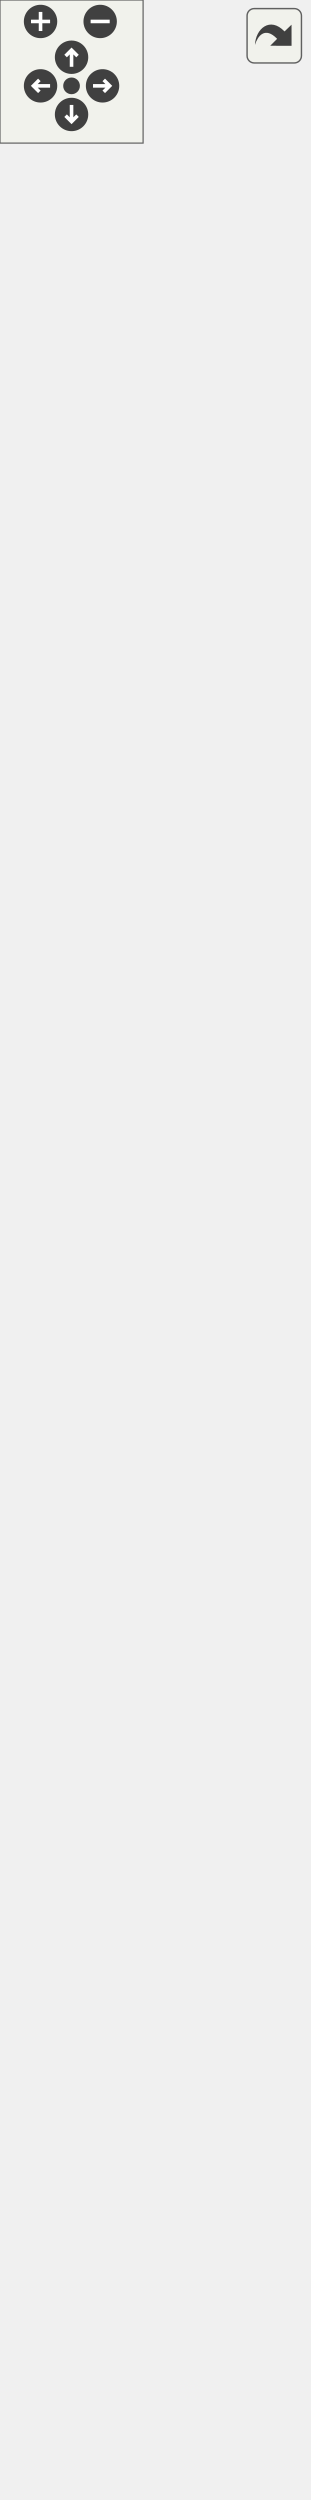
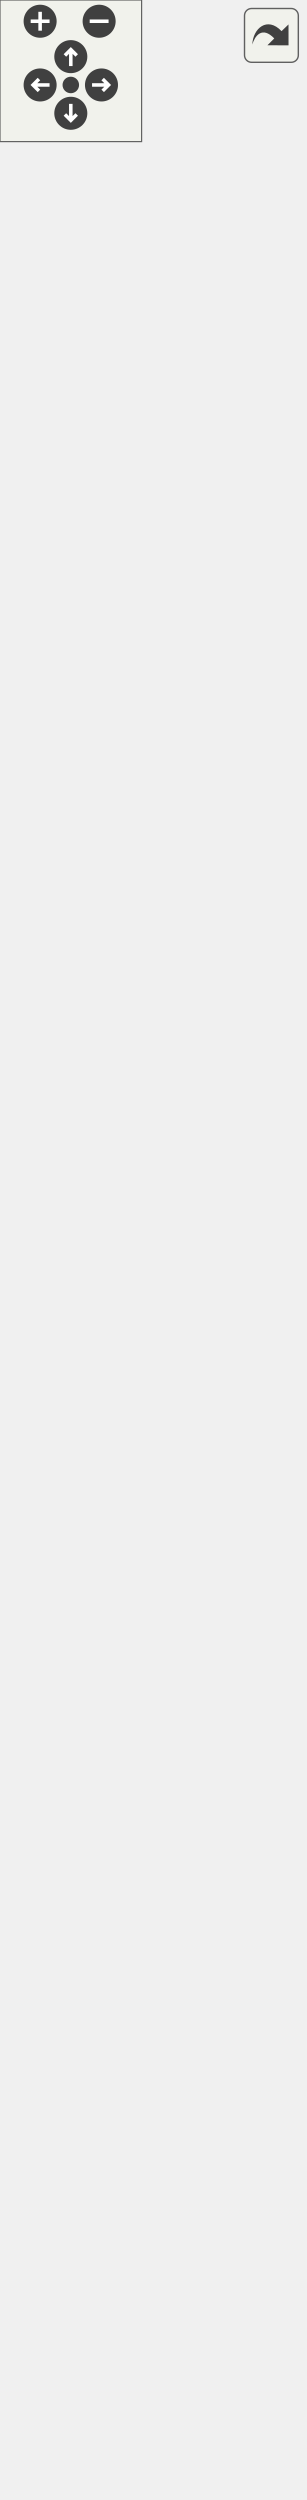
<svg xmlns="http://www.w3.org/2000/svg" xmlns:xlink="http://www.w3.org/1999/xlink" id="main" version="1.1" xml:space="preserve">
  <style type="text/css">
.edge:hover path { stroke: red; }
.edge:hover polygon { stroke: red; fill: red; }
</style>
  <defs>
    <circle id="rim" cx="0" cy="0" r="7" />
    <circle id="rim2" cx="0" cy="0" r="3.5" />
    <g id="zoomPlus">
      <use xlink:href="#rim" fill="#404040">
        <set attributeName="fill" to="#808080" begin="zoomplus.mouseover" end="zoomplus.mouseout" />
      </use>
      <path d="M-4,0h8M0,-4v8" fill="none" stroke="white" stroke-width="1.5" pointer-events="none" />
    </g>
    <g id="zoomMin">
      <use xlink:href="#rim" fill="#404040">
        <set attributeName="fill" to="#808080" begin="zoomminus.mouseover" end="zoomminus.mouseout" />
      </use>
      <path d="M-4,0h8" fill="none" stroke="white" stroke-width="1.5" pointer-events="none" />
    </g>
    <g id="dirArrow">
      <path fill="none" stroke="white" stroke-width="1.5" d="M0,-3.0v7 M-2.5,-0.5L0,-3.0L2.5,-0.5" />
    </g>
    <g id="resetDef">
      <use xlink:href="#rim2" fill="#404040">
        <set attributeName="fill" to="#808080" begin="reset.mouseover" end="reset.mouseout" />
      </use>
    </g>
  </defs>
  <svg id="graph" class="graph">
    <g id="viewport">
      <g id="node1" class="node">
-         <polygon fill="#bfbfbf" stroke="black" points="0,-0.5 0,-783.5 129,-783.5 129,-0.5 0,-0.5" />
-         <text text-anchor="start" x="8" y="-771.5" font-family="Helvetica,sans-Serif" font-size="10.00">qtreports::detail::</text>
-         <text text-anchor="middle" x="64.5" y="-760.5" font-family="Helvetica,sans-Serif" font-size="10.00">Report</text>
-         <polyline fill="none" stroke="black" points="0,-753.5 129,-753.5 " />
-         <text text-anchor="start" x="8" y="-741.5" font-family="Helvetica,sans-Serif" font-size="10.00">- m_orientation</text>
-         <text text-anchor="start" x="8" y="-730.5" font-family="Helvetica,sans-Serif" font-size="10.00">- m_size</text>
-         <text text-anchor="start" x="8" y="-719.5" font-family="Helvetica,sans-Serif" font-size="10.00">- m_margins</text>
-         <text text-anchor="start" x="8" y="-708.5" font-family="Helvetica,sans-Serif" font-size="10.00">- m_defaultStyle</text>
-         <text text-anchor="start" x="8" y="-697.5" font-family="Helvetica,sans-Serif" font-size="10.00">- m_styles</text>
-         <text text-anchor="start" x="8" y="-686.5" font-family="Helvetica,sans-Serif" font-size="10.00">- m_query</text>
-         <text text-anchor="start" x="8" y="-675.5" font-family="Helvetica,sans-Serif" font-size="10.00">- m_fields</text>
-         <text text-anchor="start" x="8" y="-664.5" font-family="Helvetica,sans-Serif" font-size="10.00">- m_groups</text>
-         <text text-anchor="start" x="8" y="-653.5" font-family="Helvetica,sans-Serif" font-size="10.00">- m_title</text>
-         <text text-anchor="start" x="8" y="-642.5" font-family="Helvetica,sans-Serif" font-size="10.00">- m_detail</text>
-         <text text-anchor="start" x="8" y="-631.5" font-family="Helvetica,sans-Serif" font-size="10.00">- m_summary</text>
-         <text text-anchor="start" x="8" y="-620.5" font-family="Helvetica,sans-Serif" font-size="10.00">- m_parameters</text>
-         <text text-anchor="start" x="8" y="-609.5" font-family="Helvetica,sans-Serif" font-size="10.00">- m_variables</text>
-         <text text-anchor="start" x="8" y="-598.5" font-family="Helvetica,sans-Serif" font-size="10.00">- m_groupsData</text>
-         <text text-anchor="start" x="8" y="-587.5" font-family="Helvetica,sans-Serif" font-size="10.00">- m_group_vec</text>
-         <polyline fill="none" stroke="black" points="0,-580.5 129,-580.5 " />
-         <text text-anchor="start" x="8" y="-568.5" font-family="Helvetica,sans-Serif" font-size="10.00">+ Report()</text>
-         <text text-anchor="start" x="8" y="-557.5" font-family="Helvetica,sans-Serif" font-size="10.00">+ ~Report()</text>
-         <text text-anchor="start" x="8" y="-546.5" font-family="Helvetica,sans-Serif" font-size="10.00">+ setDefaultStyle()</text>
-         <text text-anchor="start" x="8" y="-535.5" font-family="Helvetica,sans-Serif" font-size="10.00">+ getDefaultStyle()</text>
-         <text text-anchor="start" x="8" y="-524.5" font-family="Helvetica,sans-Serif" font-size="10.00">+ addStyle()</text>
-         <text text-anchor="start" x="8" y="-513.5" font-family="Helvetica,sans-Serif" font-size="10.00">+ getStyle()</text>
-         <text text-anchor="start" x="8" y="-502.5" font-family="Helvetica,sans-Serif" font-size="10.00">+ getStyles()</text>
-         <text text-anchor="start" x="8" y="-491.5" font-family="Helvetica,sans-Serif" font-size="10.00">+ addGroup()</text>
-         <text text-anchor="start" x="8" y="-480.5" font-family="Helvetica,sans-Serif" font-size="10.00">+ getGroup()</text>
-         <text text-anchor="start" x="8" y="-469.5" font-family="Helvetica,sans-Serif" font-size="10.00">+ getGroups()</text>
-         <text text-anchor="start" x="8" y="-458.5" font-family="Helvetica,sans-Serif" font-size="10.00">+ setQuery()</text>
-         <text text-anchor="start" x="8" y="-447.5" font-family="Helvetica,sans-Serif" font-size="10.00">+ getQuery()</text>
-         <text text-anchor="start" x="8" y="-436.5" font-family="Helvetica,sans-Serif" font-size="10.00">+ setField()</text>
-         <text text-anchor="start" x="8" y="-425.5" font-family="Helvetica,sans-Serif" font-size="10.00">+ getField()</text>
-         <text text-anchor="start" x="8" y="-414.5" font-family="Helvetica,sans-Serif" font-size="10.00">+ getFields()</text>
-         <text text-anchor="start" x="8" y="-403.5" font-family="Helvetica,sans-Serif" font-size="10.00">+ getFieldsDataCount()</text>
-         <text text-anchor="start" x="8" y="-392.5" font-family="Helvetica,sans-Serif" font-size="10.00">+ setFieldData()</text>
-         <text text-anchor="start" x="8" y="-381.5" font-family="Helvetica,sans-Serif" font-size="10.00">+ setTitle()</text>
-         <text text-anchor="start" x="8" y="-370.5" font-family="Helvetica,sans-Serif" font-size="10.00">+ getTitle()</text>
-         <text text-anchor="start" x="8" y="-359.5" font-family="Helvetica,sans-Serif" font-size="10.00">+ setDetail()</text>
-         <text text-anchor="start" x="8" y="-348.5" font-family="Helvetica,sans-Serif" font-size="10.00">+ getDetail()</text>
-         <text text-anchor="start" x="8" y="-337.5" font-family="Helvetica,sans-Serif" font-size="10.00">+ setSummary()</text>
-         <text text-anchor="start" x="8" y="-326.5" font-family="Helvetica,sans-Serif" font-size="10.00">+ getSummary()</text>
-         <text text-anchor="start" x="8" y="-315.5" font-family="Helvetica,sans-Serif" font-size="10.00">+ setParameter()</text>
-         <text text-anchor="start" x="8" y="-304.5" font-family="Helvetica,sans-Serif" font-size="10.00">+ setParameters()</text>
-         <text text-anchor="start" x="8" y="-293.5" font-family="Helvetica,sans-Serif" font-size="10.00">+ getParameter()</text>
-         <text text-anchor="start" x="8" y="-282.5" font-family="Helvetica,sans-Serif" font-size="10.00">+ getParameters()</text>
-         <text text-anchor="start" x="8" y="-271.5" font-family="Helvetica,sans-Serif" font-size="10.00">+ getRowCount()</text>
-         <text text-anchor="start" x="8" y="-260.5" font-family="Helvetica,sans-Serif" font-size="10.00">+ setOrientation()</text>
-         <text text-anchor="start" x="8" y="-249.5" font-family="Helvetica,sans-Serif" font-size="10.00">+ getOrientation()</text>
-         <text text-anchor="start" x="8" y="-238.5" font-family="Helvetica,sans-Serif" font-size="10.00">+ setSize()</text>
-         <text text-anchor="start" x="8" y="-227.5" font-family="Helvetica,sans-Serif" font-size="10.00">+ getSize()</text>
-         <text text-anchor="start" x="8" y="-216.5" font-family="Helvetica,sans-Serif" font-size="10.00">+ setWidth()</text>
-         <text text-anchor="start" x="8" y="-205.5" font-family="Helvetica,sans-Serif" font-size="10.00">+ getWidth()</text>
-         <text text-anchor="start" x="8" y="-194.5" font-family="Helvetica,sans-Serif" font-size="10.00">+ setHeight()</text>
-         <text text-anchor="start" x="8" y="-183.5" font-family="Helvetica,sans-Serif" font-size="10.00">+ getHeight()</text>
-         <text text-anchor="start" x="8" y="-172.5" font-family="Helvetica,sans-Serif" font-size="10.00">+ setLeftMargin()</text>
-         <text text-anchor="start" x="8" y="-161.5" font-family="Helvetica,sans-Serif" font-size="10.00">+ getLeftMargin()</text>
-         <text text-anchor="start" x="8" y="-150.5" font-family="Helvetica,sans-Serif" font-size="10.00">+ setTopMargin()</text>
-         <text text-anchor="start" x="8" y="-139.5" font-family="Helvetica,sans-Serif" font-size="10.00">+ getTopMargin()</text>
-         <text text-anchor="start" x="8" y="-128.5" font-family="Helvetica,sans-Serif" font-size="10.00">+ setRightMargin()</text>
-         <text text-anchor="start" x="8" y="-117.5" font-family="Helvetica,sans-Serif" font-size="10.00">+ getRightMargin()</text>
-         <text text-anchor="start" x="8" y="-106.5" font-family="Helvetica,sans-Serif" font-size="10.00">+ setBottomMargin()</text>
-         <text text-anchor="start" x="8" y="-95.5" font-family="Helvetica,sans-Serif" font-size="10.00">+ getBottomMargin()</text>
+         <polygon fill="#bfbfbf" stroke="black" points="0,-0.5 0,-794.5 129,-794.5 129,-0.5 0,-0.5" />
+         <text text-anchor="start" x="8" y="-782.5" font-family="Helvetica,sans-Serif" font-size="10.00">qtreports::detail::</text>
+         <text text-anchor="middle" x="64.5" y="-771.5" font-family="Helvetica,sans-Serif" font-size="10.00">Report</text>
+         <polyline fill="none" stroke="black" points="0,-764.5 129,-764.5 " />
+         <text text-anchor="start" x="8" y="-752.5" font-family="Helvetica,sans-Serif" font-size="10.00">- m_orientation</text>
+         <text text-anchor="start" x="8" y="-741.5" font-family="Helvetica,sans-Serif" font-size="10.00">- m_size</text>
+         <text text-anchor="start" x="8" y="-730.5" font-family="Helvetica,sans-Serif" font-size="10.00">- m_margins</text>
+         <text text-anchor="start" x="8" y="-719.5" font-family="Helvetica,sans-Serif" font-size="10.00">- m_defaultStyle</text>
+         <text text-anchor="start" x="8" y="-708.5" font-family="Helvetica,sans-Serif" font-size="10.00">- m_styles</text>
+         <text text-anchor="start" x="8" y="-697.5" font-family="Helvetica,sans-Serif" font-size="10.00">- m_query</text>
+         <text text-anchor="start" x="8" y="-686.5" font-family="Helvetica,sans-Serif" font-size="10.00">- m_fields</text>
+         <text text-anchor="start" x="8" y="-675.5" font-family="Helvetica,sans-Serif" font-size="10.00">- m_groups</text>
+         <text text-anchor="start" x="8" y="-664.5" font-family="Helvetica,sans-Serif" font-size="10.00">- m_title</text>
+         <text text-anchor="start" x="8" y="-653.5" font-family="Helvetica,sans-Serif" font-size="10.00">- m_detail</text>
+         <text text-anchor="start" x="8" y="-642.5" font-family="Helvetica,sans-Serif" font-size="10.00">- m_summary</text>
+         <text text-anchor="start" x="8" y="-631.5" font-family="Helvetica,sans-Serif" font-size="10.00">- m_parameters</text>
+         <text text-anchor="start" x="8" y="-620.5" font-family="Helvetica,sans-Serif" font-size="10.00">- m_variables</text>
+         <text text-anchor="start" x="8" y="-609.5" font-family="Helvetica,sans-Serif" font-size="10.00">- m_groupsData</text>
+         <text text-anchor="start" x="8" y="-598.5" font-family="Helvetica,sans-Serif" font-size="10.00">- m_group_vec</text>
+         <polyline fill="none" stroke="black" points="0,-591.5 129,-591.5 " />
+         <text text-anchor="start" x="8" y="-579.5" font-family="Helvetica,sans-Serif" font-size="10.00">+ Report()</text>
+         <text text-anchor="start" x="8" y="-568.5" font-family="Helvetica,sans-Serif" font-size="10.00">+ ~Report()</text>
+         <text text-anchor="start" x="8" y="-557.5" font-family="Helvetica,sans-Serif" font-size="10.00">+ setDefaultStyle()</text>
+         <text text-anchor="start" x="8" y="-546.5" font-family="Helvetica,sans-Serif" font-size="10.00">+ getDefaultStyle()</text>
+         <text text-anchor="start" x="8" y="-535.5" font-family="Helvetica,sans-Serif" font-size="10.00">+ addStyle()</text>
+         <text text-anchor="start" x="8" y="-524.5" font-family="Helvetica,sans-Serif" font-size="10.00">+ getStyle()</text>
+         <text text-anchor="start" x="8" y="-513.5" font-family="Helvetica,sans-Serif" font-size="10.00">+ getStyles()</text>
+         <text text-anchor="start" x="8" y="-502.5" font-family="Helvetica,sans-Serif" font-size="10.00">+ addGroup()</text>
+         <text text-anchor="start" x="8" y="-491.5" font-family="Helvetica,sans-Serif" font-size="10.00">+ getGroup()</text>
+         <text text-anchor="start" x="8" y="-480.5" font-family="Helvetica,sans-Serif" font-size="10.00">+ getGroups()</text>
+         <text text-anchor="start" x="8" y="-469.5" font-family="Helvetica,sans-Serif" font-size="10.00">+ setQuery()</text>
+         <text text-anchor="start" x="8" y="-458.5" font-family="Helvetica,sans-Serif" font-size="10.00">+ getQuery()</text>
+         <text text-anchor="start" x="8" y="-447.5" font-family="Helvetica,sans-Serif" font-size="10.00">+ setField()</text>
+         <text text-anchor="start" x="8" y="-436.5" font-family="Helvetica,sans-Serif" font-size="10.00">+ getField()</text>
+         <text text-anchor="start" x="8" y="-425.5" font-family="Helvetica,sans-Serif" font-size="10.00">+ getFields()</text>
+         <text text-anchor="start" x="8" y="-414.5" font-family="Helvetica,sans-Serif" font-size="10.00">+ getFieldsDataCount()</text>
+         <text text-anchor="start" x="8" y="-403.5" font-family="Helvetica,sans-Serif" font-size="10.00">+ setFieldData()</text>
+         <text text-anchor="start" x="8" y="-392.5" font-family="Helvetica,sans-Serif" font-size="10.00">+ setTitle()</text>
+         <text text-anchor="start" x="8" y="-381.5" font-family="Helvetica,sans-Serif" font-size="10.00">+ getTitle()</text>
+         <text text-anchor="start" x="8" y="-370.5" font-family="Helvetica,sans-Serif" font-size="10.00">+ setDetail()</text>
+         <text text-anchor="start" x="8" y="-359.5" font-family="Helvetica,sans-Serif" font-size="10.00">+ getDetail()</text>
+         <text text-anchor="start" x="8" y="-348.5" font-family="Helvetica,sans-Serif" font-size="10.00">+ setSummary()</text>
+         <text text-anchor="start" x="8" y="-337.5" font-family="Helvetica,sans-Serif" font-size="10.00">+ getSummary()</text>
+         <text text-anchor="start" x="8" y="-326.5" font-family="Helvetica,sans-Serif" font-size="10.00">+ setParameter()</text>
+         <text text-anchor="start" x="8" y="-315.5" font-family="Helvetica,sans-Serif" font-size="10.00">+ setParameters()</text>
+         <text text-anchor="start" x="8" y="-304.5" font-family="Helvetica,sans-Serif" font-size="10.00">+ getParameter()</text>
+         <text text-anchor="start" x="8" y="-293.5" font-family="Helvetica,sans-Serif" font-size="10.00">+ getParameters()</text>
+         <text text-anchor="start" x="8" y="-282.5" font-family="Helvetica,sans-Serif" font-size="10.00">+ getRowCount()</text>
+         <text text-anchor="start" x="8" y="-271.5" font-family="Helvetica,sans-Serif" font-size="10.00">+ setOrientation()</text>
+         <text text-anchor="start" x="8" y="-260.5" font-family="Helvetica,sans-Serif" font-size="10.00">+ getOrientation()</text>
+         <text text-anchor="start" x="8" y="-249.5" font-family="Helvetica,sans-Serif" font-size="10.00">+ setSize()</text>
+         <text text-anchor="start" x="8" y="-238.5" font-family="Helvetica,sans-Serif" font-size="10.00">+ getSize()</text>
+         <text text-anchor="start" x="8" y="-227.5" font-family="Helvetica,sans-Serif" font-size="10.00">+ setWidth()</text>
+         <text text-anchor="start" x="8" y="-216.5" font-family="Helvetica,sans-Serif" font-size="10.00">+ getWidth()</text>
+         <text text-anchor="start" x="8" y="-205.5" font-family="Helvetica,sans-Serif" font-size="10.00">+ setHeight()</text>
+         <text text-anchor="start" x="8" y="-194.5" font-family="Helvetica,sans-Serif" font-size="10.00">+ getHeight()</text>
+         <text text-anchor="start" x="8" y="-183.5" font-family="Helvetica,sans-Serif" font-size="10.00">+ setLeftMargin()</text>
+         <text text-anchor="start" x="8" y="-172.5" font-family="Helvetica,sans-Serif" font-size="10.00">+ getLeftMargin()</text>
+         <text text-anchor="start" x="8" y="-161.5" font-family="Helvetica,sans-Serif" font-size="10.00">+ setTopMargin()</text>
+         <text text-anchor="start" x="8" y="-150.5" font-family="Helvetica,sans-Serif" font-size="10.00">+ getTopMargin()</text>
+         <text text-anchor="start" x="8" y="-139.5" font-family="Helvetica,sans-Serif" font-size="10.00">+ setRightMargin()</text>
+         <text text-anchor="start" x="8" y="-128.5" font-family="Helvetica,sans-Serif" font-size="10.00">+ getRightMargin()</text>
+         <text text-anchor="start" x="8" y="-117.5" font-family="Helvetica,sans-Serif" font-size="10.00">+ setBottomMargin()</text>
+         <text text-anchor="start" x="8" y="-106.5" font-family="Helvetica,sans-Serif" font-size="10.00">+ getBottomMargin()</text>
+         <text text-anchor="start" x="8" y="-95.5" font-family="Helvetica,sans-Serif" font-size="10.00">+ setMargins()</text>
        <text text-anchor="start" x="8" y="-84.5" font-family="Helvetica,sans-Serif" font-size="10.00">+ setMargins()</text>
-         <text text-anchor="start" x="8" y="-73.5" font-family="Helvetica,sans-Serif" font-size="10.00">+ setMargins()</text>
-         <text text-anchor="start" x="8" y="-62.5" font-family="Helvetica,sans-Serif" font-size="10.00">+ getMargins()</text>
-         <text text-anchor="start" x="8" y="-51.5" font-family="Helvetica,sans-Serif" font-size="10.00">+ getGroupByIndex()</text>
-         <text text-anchor="start" x="8" y="-40.5" font-family="Helvetica,sans-Serif" font-size="10.00">+ addVaraible()</text>
-         <text text-anchor="start" x="8" y="-29.5" font-family="Helvetica,sans-Serif" font-size="10.00">+ getVariable()</text>
-         <text text-anchor="start" x="8" y="-18.5" font-family="Helvetica,sans-Serif" font-size="10.00">+ getVariables()</text>
-         <text text-anchor="start" x="8" y="-7.5" font-family="Helvetica,sans-Serif" font-size="10.00">+ fillGroupsData()</text>
+         <text text-anchor="start" x="8" y="-73.5" font-family="Helvetica,sans-Serif" font-size="10.00">+ getMargins()</text>
+         <text text-anchor="start" x="8" y="-62.5" font-family="Helvetica,sans-Serif" font-size="10.00">+ getGroupByIndex()</text>
+         <text text-anchor="start" x="8" y="-51.5" font-family="Helvetica,sans-Serif" font-size="10.00">+ addVaraible()</text>
+         <text text-anchor="start" x="8" y="-40.5" font-family="Helvetica,sans-Serif" font-size="10.00">+ getVariable()</text>
+         <text text-anchor="start" x="8" y="-29.5" font-family="Helvetica,sans-Serif" font-size="10.00">+ getVariables()</text>
+         <text text-anchor="start" x="8" y="-18.5" font-family="Helvetica,sans-Serif" font-size="10.00">+ fillGroupsData()</text>
+         <text text-anchor="start" x="8" y="-7.5" font-family="Helvetica,sans-Serif" font-size="10.00">+ GetGroupsData()</text>
      </g>
      <g id="node2" class="node">
        <g id="a_node2">
          <a xlink:href="classqtreports_1_1detail_1_1_object.html" target="_top" xlink:title="Базовый класс для любого тэга ">
-             <polygon fill="none" stroke="black" points="15,-820.5 15,-987.5 114,-987.5 114,-820.5 15,-820.5" />
-             <text text-anchor="start" x="23" y="-975.5" font-family="Helvetica,sans-Serif" font-size="10.00">qtreports::detail::</text>
-             <text text-anchor="middle" x="64.5" y="-964.5" font-family="Helvetica,sans-Serif" font-size="10.00">Object</text>
-             <polyline fill="none" stroke="black" points="15,-957.5 114,-957.5 " />
-             <text text-anchor="start" x="23" y="-945.5" font-family="Helvetica,sans-Serif" font-size="10.00"># m_name</text>
-             <text text-anchor="start" x="23" y="-934.5" font-family="Helvetica,sans-Serif" font-size="10.00"># m_tagName</text>
-             <text text-anchor="start" x="23" y="-923.5" font-family="Helvetica,sans-Serif" font-size="10.00"># m_lastError</text>
-             <polyline fill="none" stroke="black" points="15,-916.5 114,-916.5 " />
+             <polygon fill="none" stroke="black" points="15,-831.5 15,-998.5 114,-998.5 114,-831.5 15,-831.5" />
+             <text text-anchor="start" x="23" y="-986.5" font-family="Helvetica,sans-Serif" font-size="10.00">qtreports::detail::</text>
+             <text text-anchor="middle" x="64.5" y="-975.5" font-family="Helvetica,sans-Serif" font-size="10.00">Object</text>
+             <polyline fill="none" stroke="black" points="15,-968.5 114,-968.5 " />
+             <text text-anchor="start" x="23" y="-956.5" font-family="Helvetica,sans-Serif" font-size="10.00"># m_name</text>
+             <text text-anchor="start" x="23" y="-945.5" font-family="Helvetica,sans-Serif" font-size="10.00"># m_tagName</text>
+             <text text-anchor="start" x="23" y="-934.5" font-family="Helvetica,sans-Serif" font-size="10.00"># m_lastError</text>
+             <polyline fill="none" stroke="black" points="15,-927.5 114,-927.5 " />
+             <text text-anchor="start" x="23" y="-915.5" font-family="Helvetica,sans-Serif" font-size="10.00">+ Object()</text>
            <text text-anchor="start" x="23" y="-904.5" font-family="Helvetica,sans-Serif" font-size="10.00">+ Object()</text>
-             <text text-anchor="start" x="23" y="-893.5" font-family="Helvetica,sans-Serif" font-size="10.00">+ Object()</text>
-             <text text-anchor="start" x="23" y="-882.5" font-family="Helvetica,sans-Serif" font-size="10.00">+ ~Object()</text>
-             <text text-anchor="start" x="23" y="-871.5" font-family="Helvetica,sans-Serif" font-size="10.00">+ setName()</text>
-             <text text-anchor="start" x="23" y="-860.5" font-family="Helvetica,sans-Serif" font-size="10.00">+ getName()</text>
-             <text text-anchor="start" x="23" y="-849.5" font-family="Helvetica,sans-Serif" font-size="10.00">+ setTagName()</text>
-             <text text-anchor="start" x="23" y="-838.5" font-family="Helvetica,sans-Serif" font-size="10.00">+ getTagName()</text>
-             <text text-anchor="start" x="23" y="-827.5" font-family="Helvetica,sans-Serif" font-size="10.00">+ getLastError()</text>
+             <text text-anchor="start" x="23" y="-893.5" font-family="Helvetica,sans-Serif" font-size="10.00">+ ~Object()</text>
+             <text text-anchor="start" x="23" y="-882.5" font-family="Helvetica,sans-Serif" font-size="10.00">+ setName()</text>
+             <text text-anchor="start" x="23" y="-871.5" font-family="Helvetica,sans-Serif" font-size="10.00">+ getName()</text>
+             <text text-anchor="start" x="23" y="-860.5" font-family="Helvetica,sans-Serif" font-size="10.00">+ setTagName()</text>
+             <text text-anchor="start" x="23" y="-849.5" font-family="Helvetica,sans-Serif" font-size="10.00">+ getTagName()</text>
+             <text text-anchor="start" x="23" y="-838.5" font-family="Helvetica,sans-Serif" font-size="10.00">+ getLastError()</text>
          </a>
        </g>
      </g>
      <g id="edge1" class="edge">
-         <path fill="none" stroke="midnightblue" d="M64.5,-810.379C64.5,-801.917 64.5,-793.047 64.5,-783.843" />
-         <polygon fill="none" stroke="midnightblue" points="61,-810.493 64.5,-820.493 68,-810.493 61,-810.493" />
+         <path fill="none" stroke="midnightblue" d="M64.5,-821.384C64.5,-812.952 64.5,-804.113 64.5,-794.94" />
+         <polygon fill="none" stroke="midnightblue" points="61,-821.462 64.5,-831.462 68,-821.462 61,-821.462" />
      </g>
    </g>
  </svg>
  <g id="navigator" transform="translate(0 0)" fill="#404254">
    <rect fill="#f2f5e9" fill-opacity="0.5" stroke="#606060" stroke-width=".5" x="0" y="0" width="60" height="60" />
    <use id="zoomplus" xlink:href="#zoomPlus" x="17" y="9" />
    <use id="zoomminus" xlink:href="#zoomMin" x="42" y="9" />
    <use id="reset" xlink:href="#resetDef" x="30" y="36" />
    <g id="arrowUp" xlink:href="#dirArrow" transform="translate(30 24)">
      <use xlink:href="#rim" fill="#404040">
        <set attributeName="fill" to="#808080" begin="arrowUp.mouseover" end="arrowUp.mouseout" />
      </use>
      <path fill="none" stroke="white" stroke-width="1.5" d="M0,-3.0v7 M-2.5,-0.5L0,-3.0L2.5,-0.5" />
    </g>
    <g id="arrowRight" xlink:href="#dirArrow" transform="rotate(90) translate(36 -43)">
      <use xlink:href="#rim" fill="#404040">
        <set attributeName="fill" to="#808080" begin="arrowRight.mouseover" end="arrowRight.mouseout" />
      </use>
      <path fill="none" stroke="white" stroke-width="1.5" d="M0,-3.0v7 M-2.5,-0.5L0,-3.0L2.5,-0.5" />
    </g>
    <g id="arrowDown" xlink:href="#dirArrow" transform="rotate(180) translate(-30 -48)">
      <use xlink:href="#rim" fill="#404040">
        <set attributeName="fill" to="#808080" begin="arrowDown.mouseover" end="arrowDown.mouseout" />
      </use>
      <path fill="none" stroke="white" stroke-width="1.5" d="M0,-3.0v7 M-2.5,-0.5L0,-3.0L2.5,-0.5" />
    </g>
    <g id="arrowLeft" xlink:href="#dirArrow" transform="rotate(270) translate(-36 17)">
      <use xlink:href="#rim" fill="#404040">
        <set attributeName="fill" to="#808080" begin="arrowLeft.mouseover" end="arrowLeft.mouseout" />
      </use>
      <path fill="none" stroke="white" stroke-width="1.5" d="M0,-3.0v7 M-2.5,-0.5L0,-3.0L2.5,-0.5" />
    </g>
  </g>
  <svg viewBox="0 0 15 15" width="100%" height="30px" preserveAspectRatio="xMaxYMin meet">
    <g id="arrow_out" transform="scale(0.3 0.3)">
      <a xlink:href="classqtreports_1_1detail_1_1_report__coll__graph_org.svg" target="_base">
        <rect id="button" ry="5" rx="5" y="6" x="6" height="38" width="38" fill="#f2f5e9" fill-opacity="0.5" stroke="#606060" stroke-width="1.0" />
        <path id="arrow" d="M 11.5,31.437 C 11.94,20.098 22.043,11.323 32.159,21.979 L 37.069,17.246 C 37.069,17.246 37.088,32 37.088,32 L 22.16,31.978 C 22.16,31.978 26.998,27.14 26.998,27.14 C 18.529,18.264 13.292,25.23 11.5,31.437 z" style="fill:#404040;" />
      </a>
    </g>
  </svg>
</svg>
